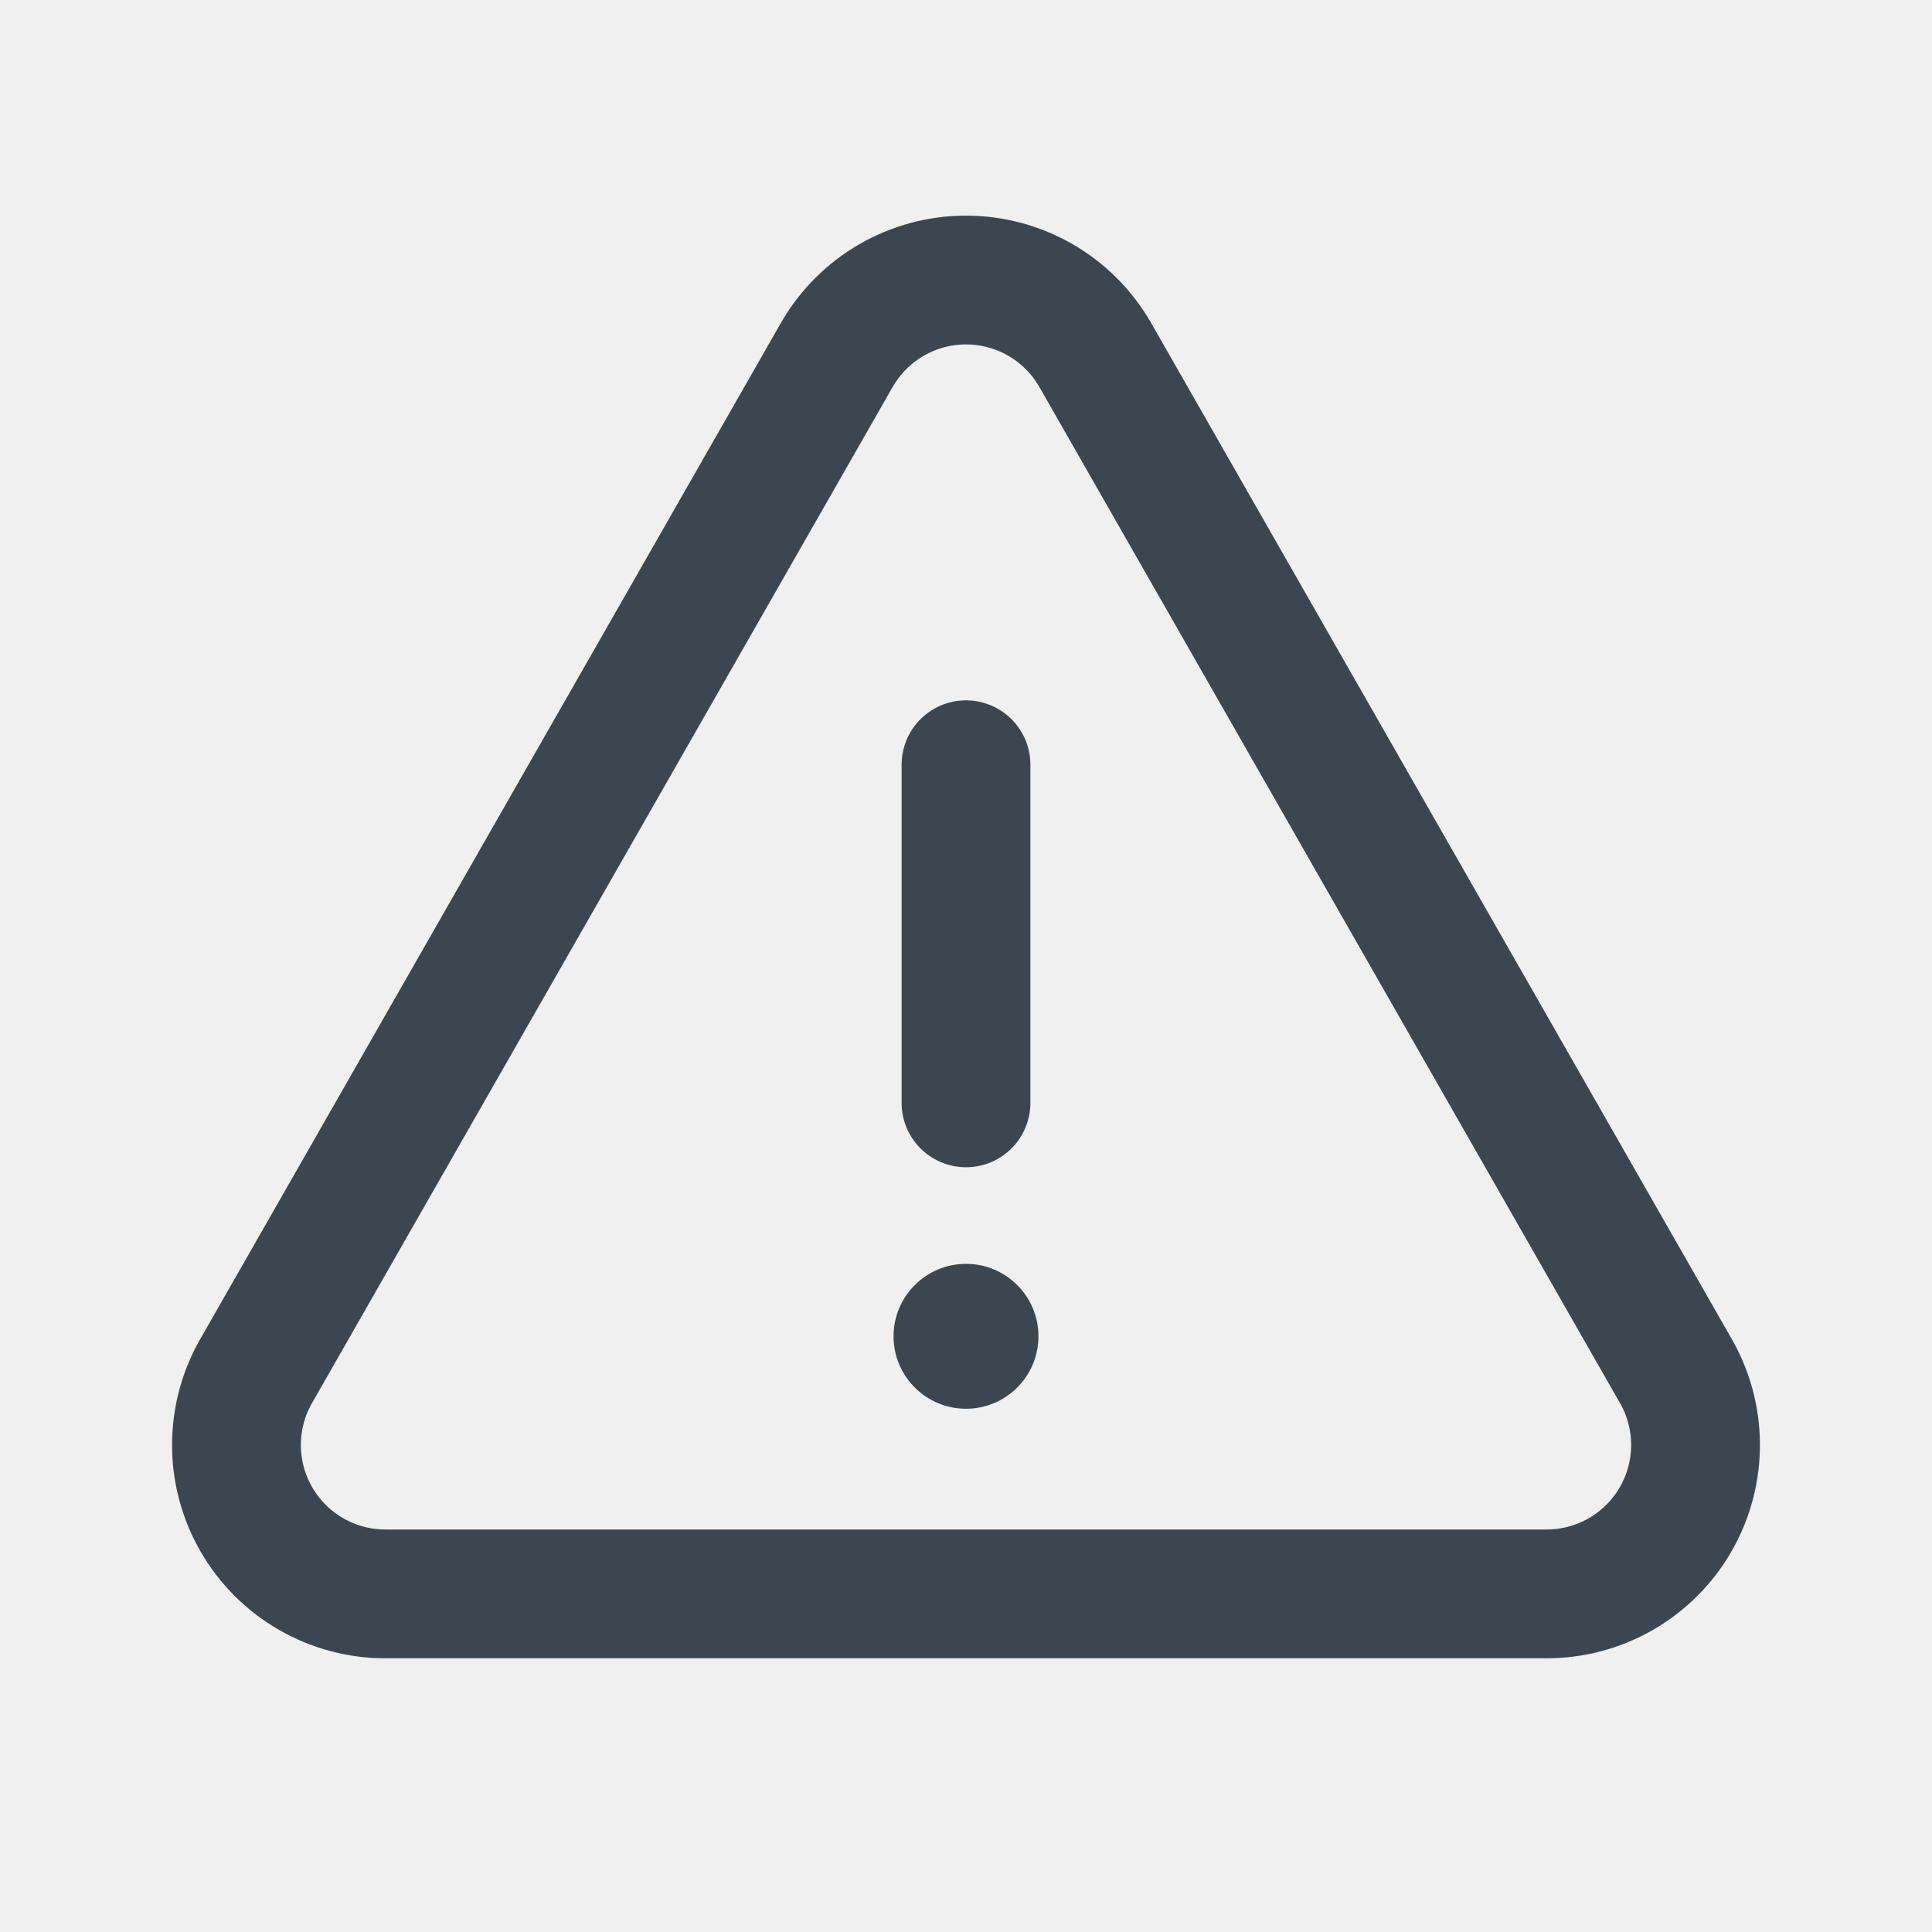
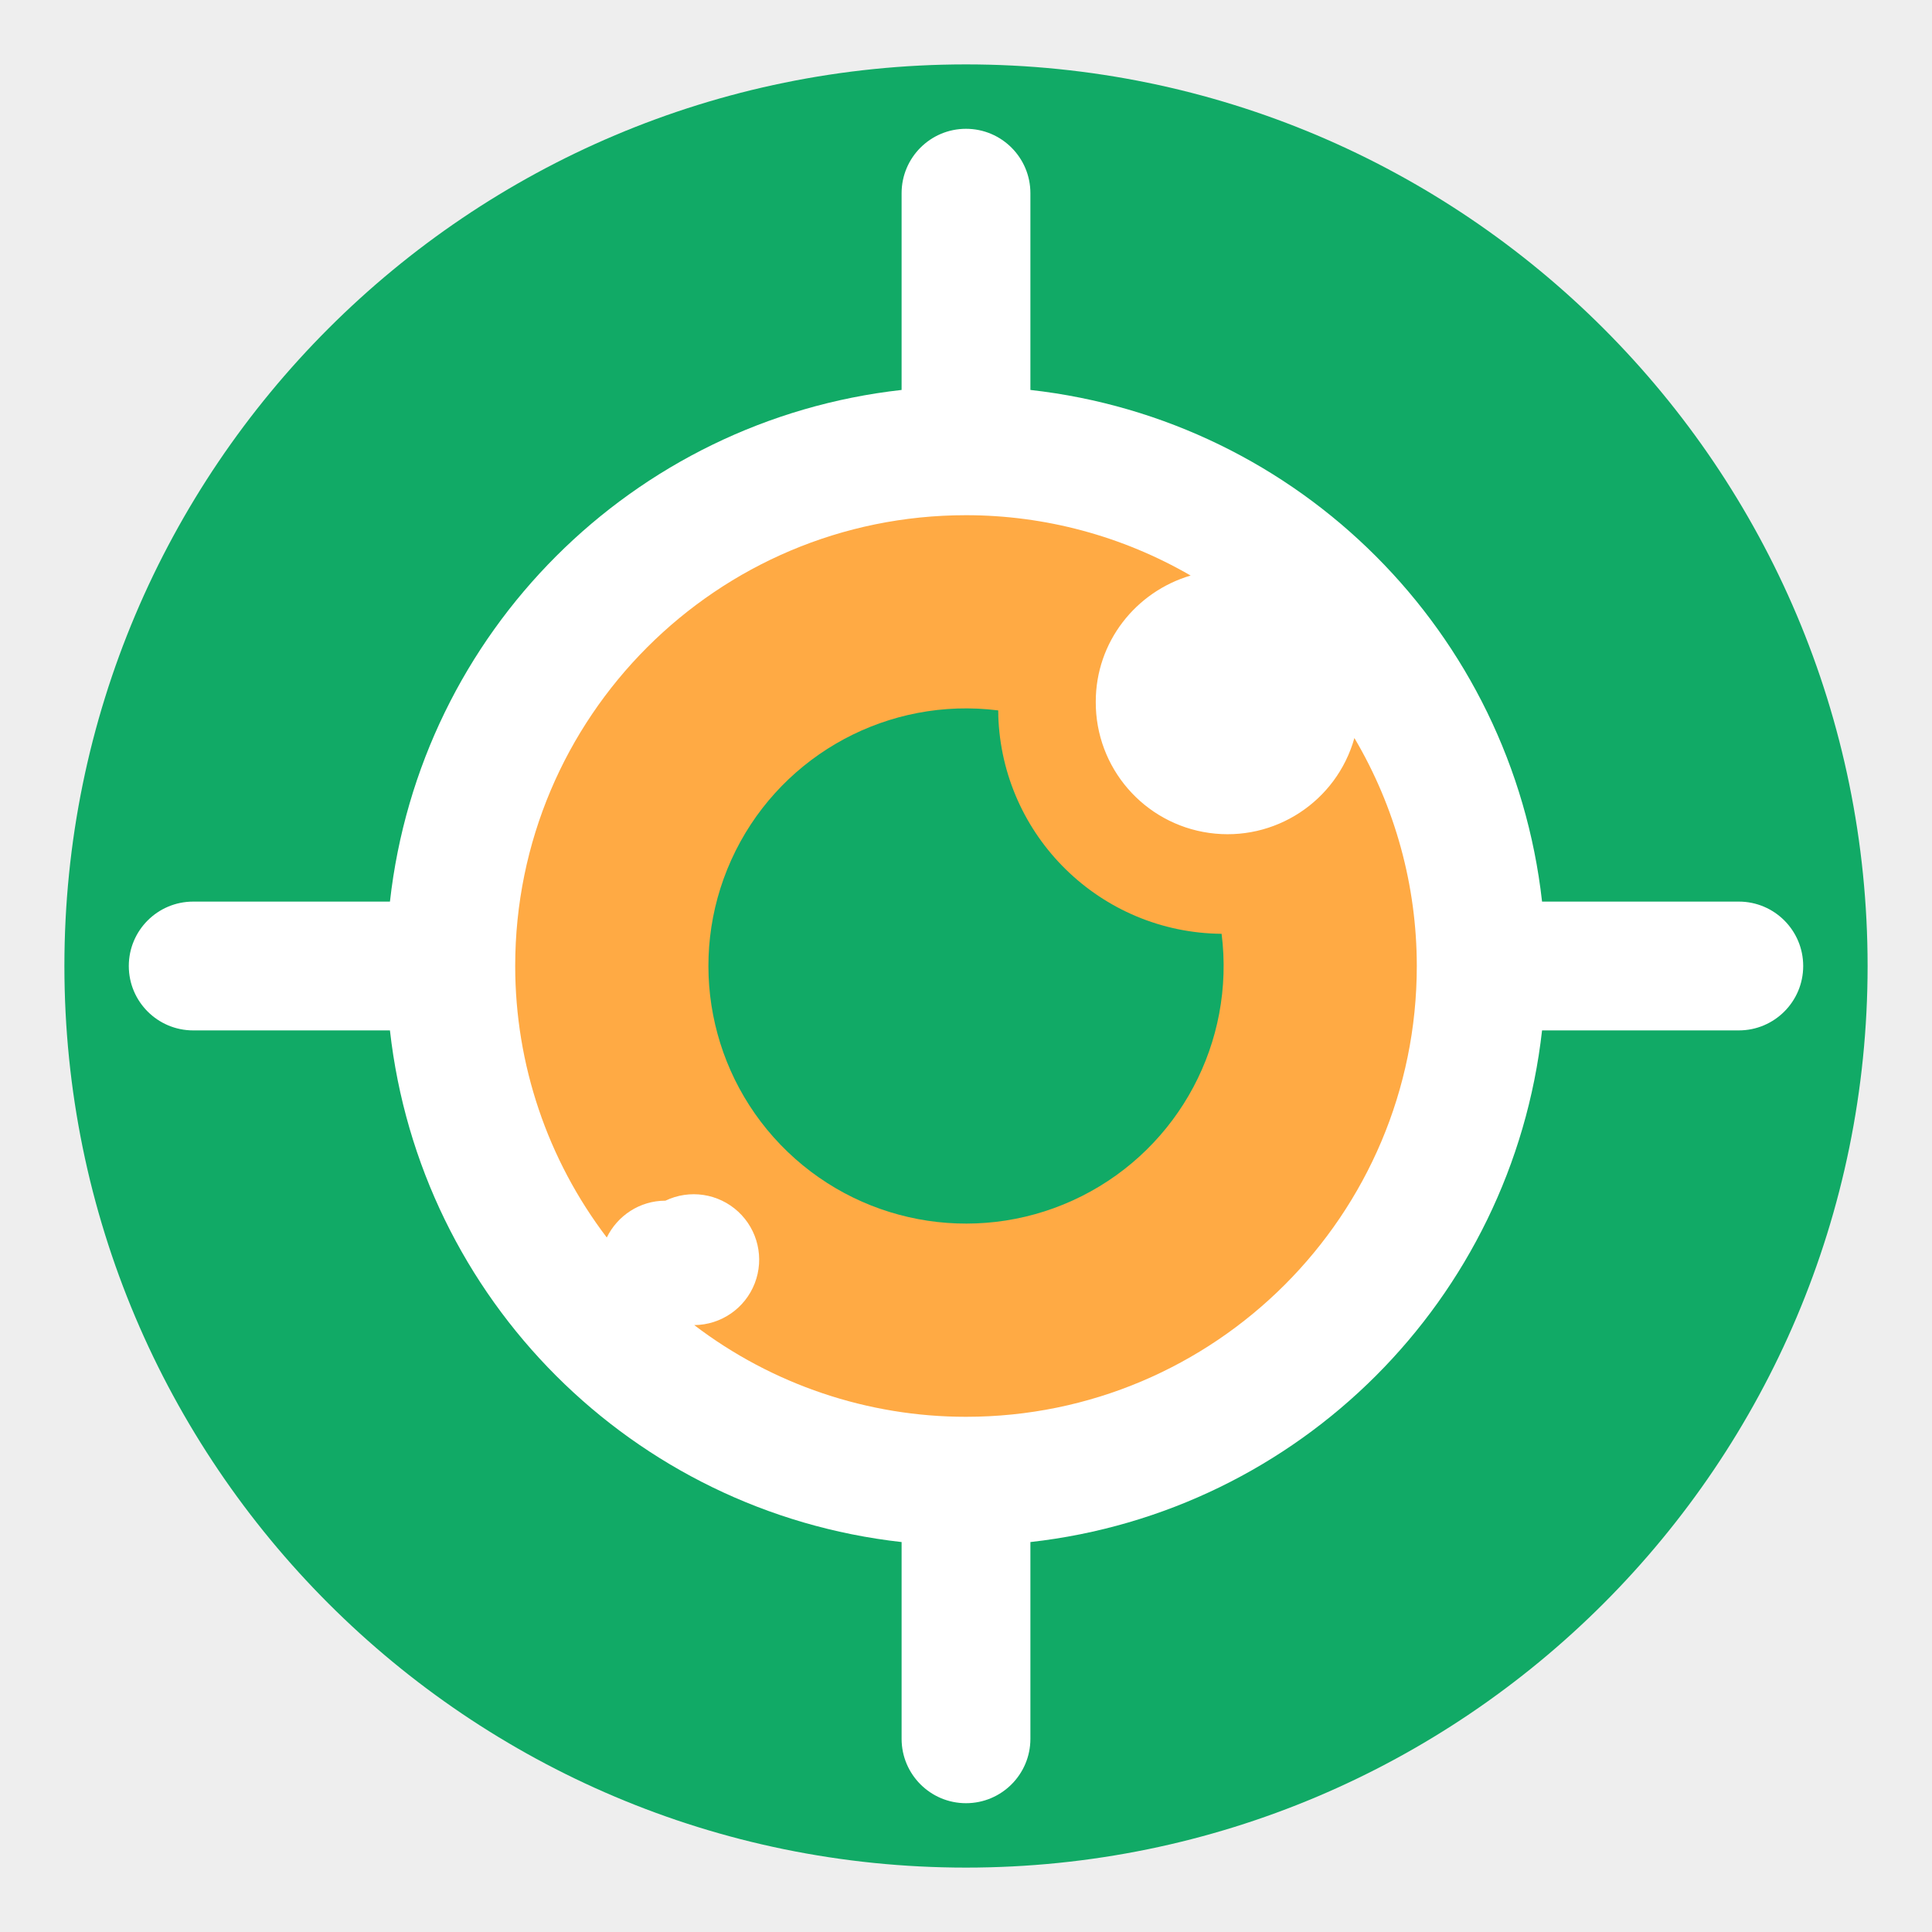
- <svg xmlns="http://www.w3.org/2000/svg" width="48" height="48" viewBox="0 0 24 24" fill="none" stroke="#3B4650" stroke-width="1.6" stroke-linecap="round" stroke-linejoin="round">
-   <path d="M10.4 4.4a1.85 1.85 0 0 1 3.2 0l7.2 12.6a1.85 1.85 0 0 1-1.6 2.8H4.8a1.85 1.85 0 0 1-1.6-2.8z" />
-   <path d="M12 9.5v4.2" />
-   <circle cx="12" cy="16.6" r="0.9" fill="#3B4650" stroke="none" />
+ <svg xmlns="http://www.w3.org/2000/svg" t="1742311912035" class="icon" viewBox="0 0 1024 1024" version="1.1" p-id="2669" width="48" height="48">
+   <path d="M0 0h1024v1024H0V0z" fill="#202425" opacity=".01" p-id="2670" />
+   <path d="M989.867 512c0 263.919-213.948 477.867-477.867 477.867S34.133 775.919 34.133 512 248.081 34.133 512 34.133s477.867 213.948 477.867 477.867z" fill="#11AA66" p-id="2671" />
+   <path d="M546.133 102.4a34.133 34.133 0 1 0-68.267 0v104.277A307.337 307.337 0 0 0 206.677 477.867H102.4a34.133 34.133 0 1 0 0 68.267h104.277A307.337 307.337 0 0 0 477.867 817.323V921.6a34.133 34.133 0 1 0 68.267 0v-104.277A307.337 307.337 0 0 0 817.323 546.133H921.6a34.133 34.133 0 1 0 0-68.267h-104.277A307.337 307.337 0 0 0 546.133 206.677V102.4z" fill="#FFFFFF" p-id="2672" />
+   <path d="M717.858 391.168a69.837 69.837 0 0 1-137.079-19.251c0-31.744 21.265-58.3 50.278-66.867A237.568 237.568 0 0 0 512 273.067a238.933 238.933 0 0 0-238.933 238.933 237.568 237.568 0 0 0 48.538 143.906c5.632-11.537 17.408-19.524 31.095-19.524a34.679 34.679 0 1 1 15.258 65.946A237.568 237.568 0 0 0 512 750.933a238.933 238.933 0 0 0 238.933-238.933 237.568 237.568 0 0 0-33.075-120.832" fill="#FFAA44" p-id="2673" />
+   <path d="M529.135 379.119l-0.068-2.594-5.598-0.58a136.533 136.533 0 1 0 124.006 118.989 119.467 119.467 0 0 1-118.374-115.814" fill="#11AA66" p-id="2674" />
</svg>
